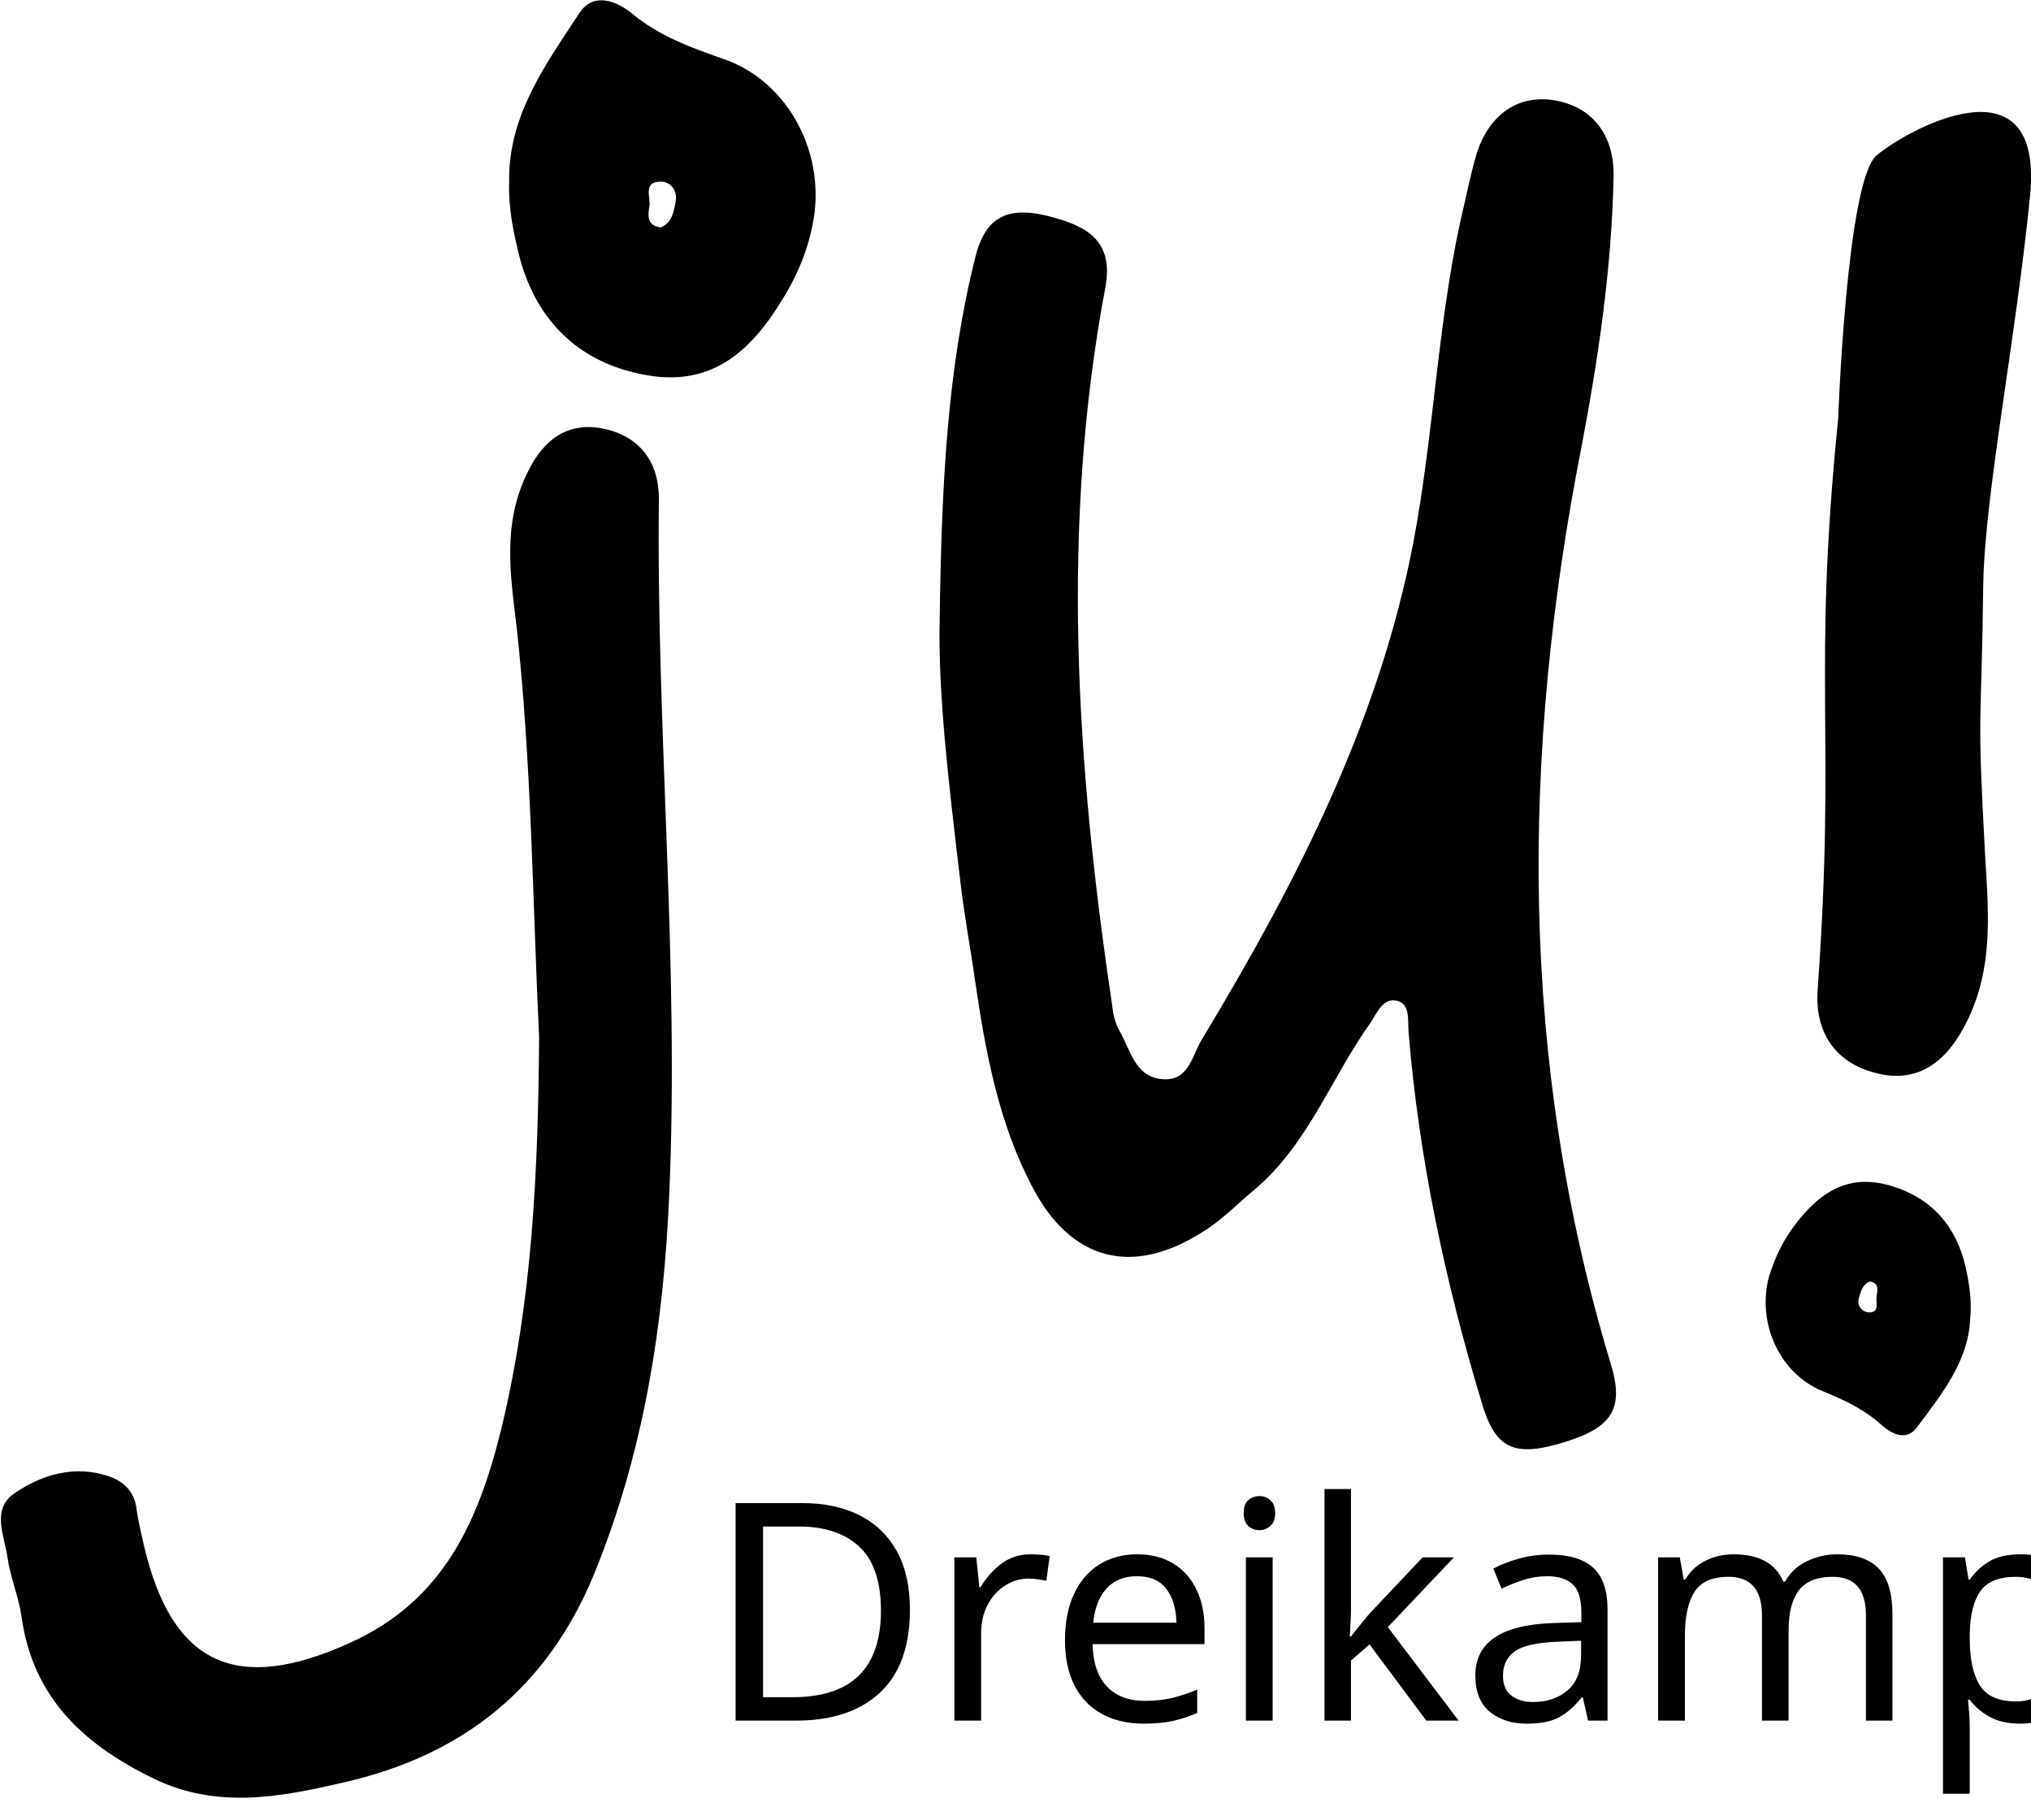
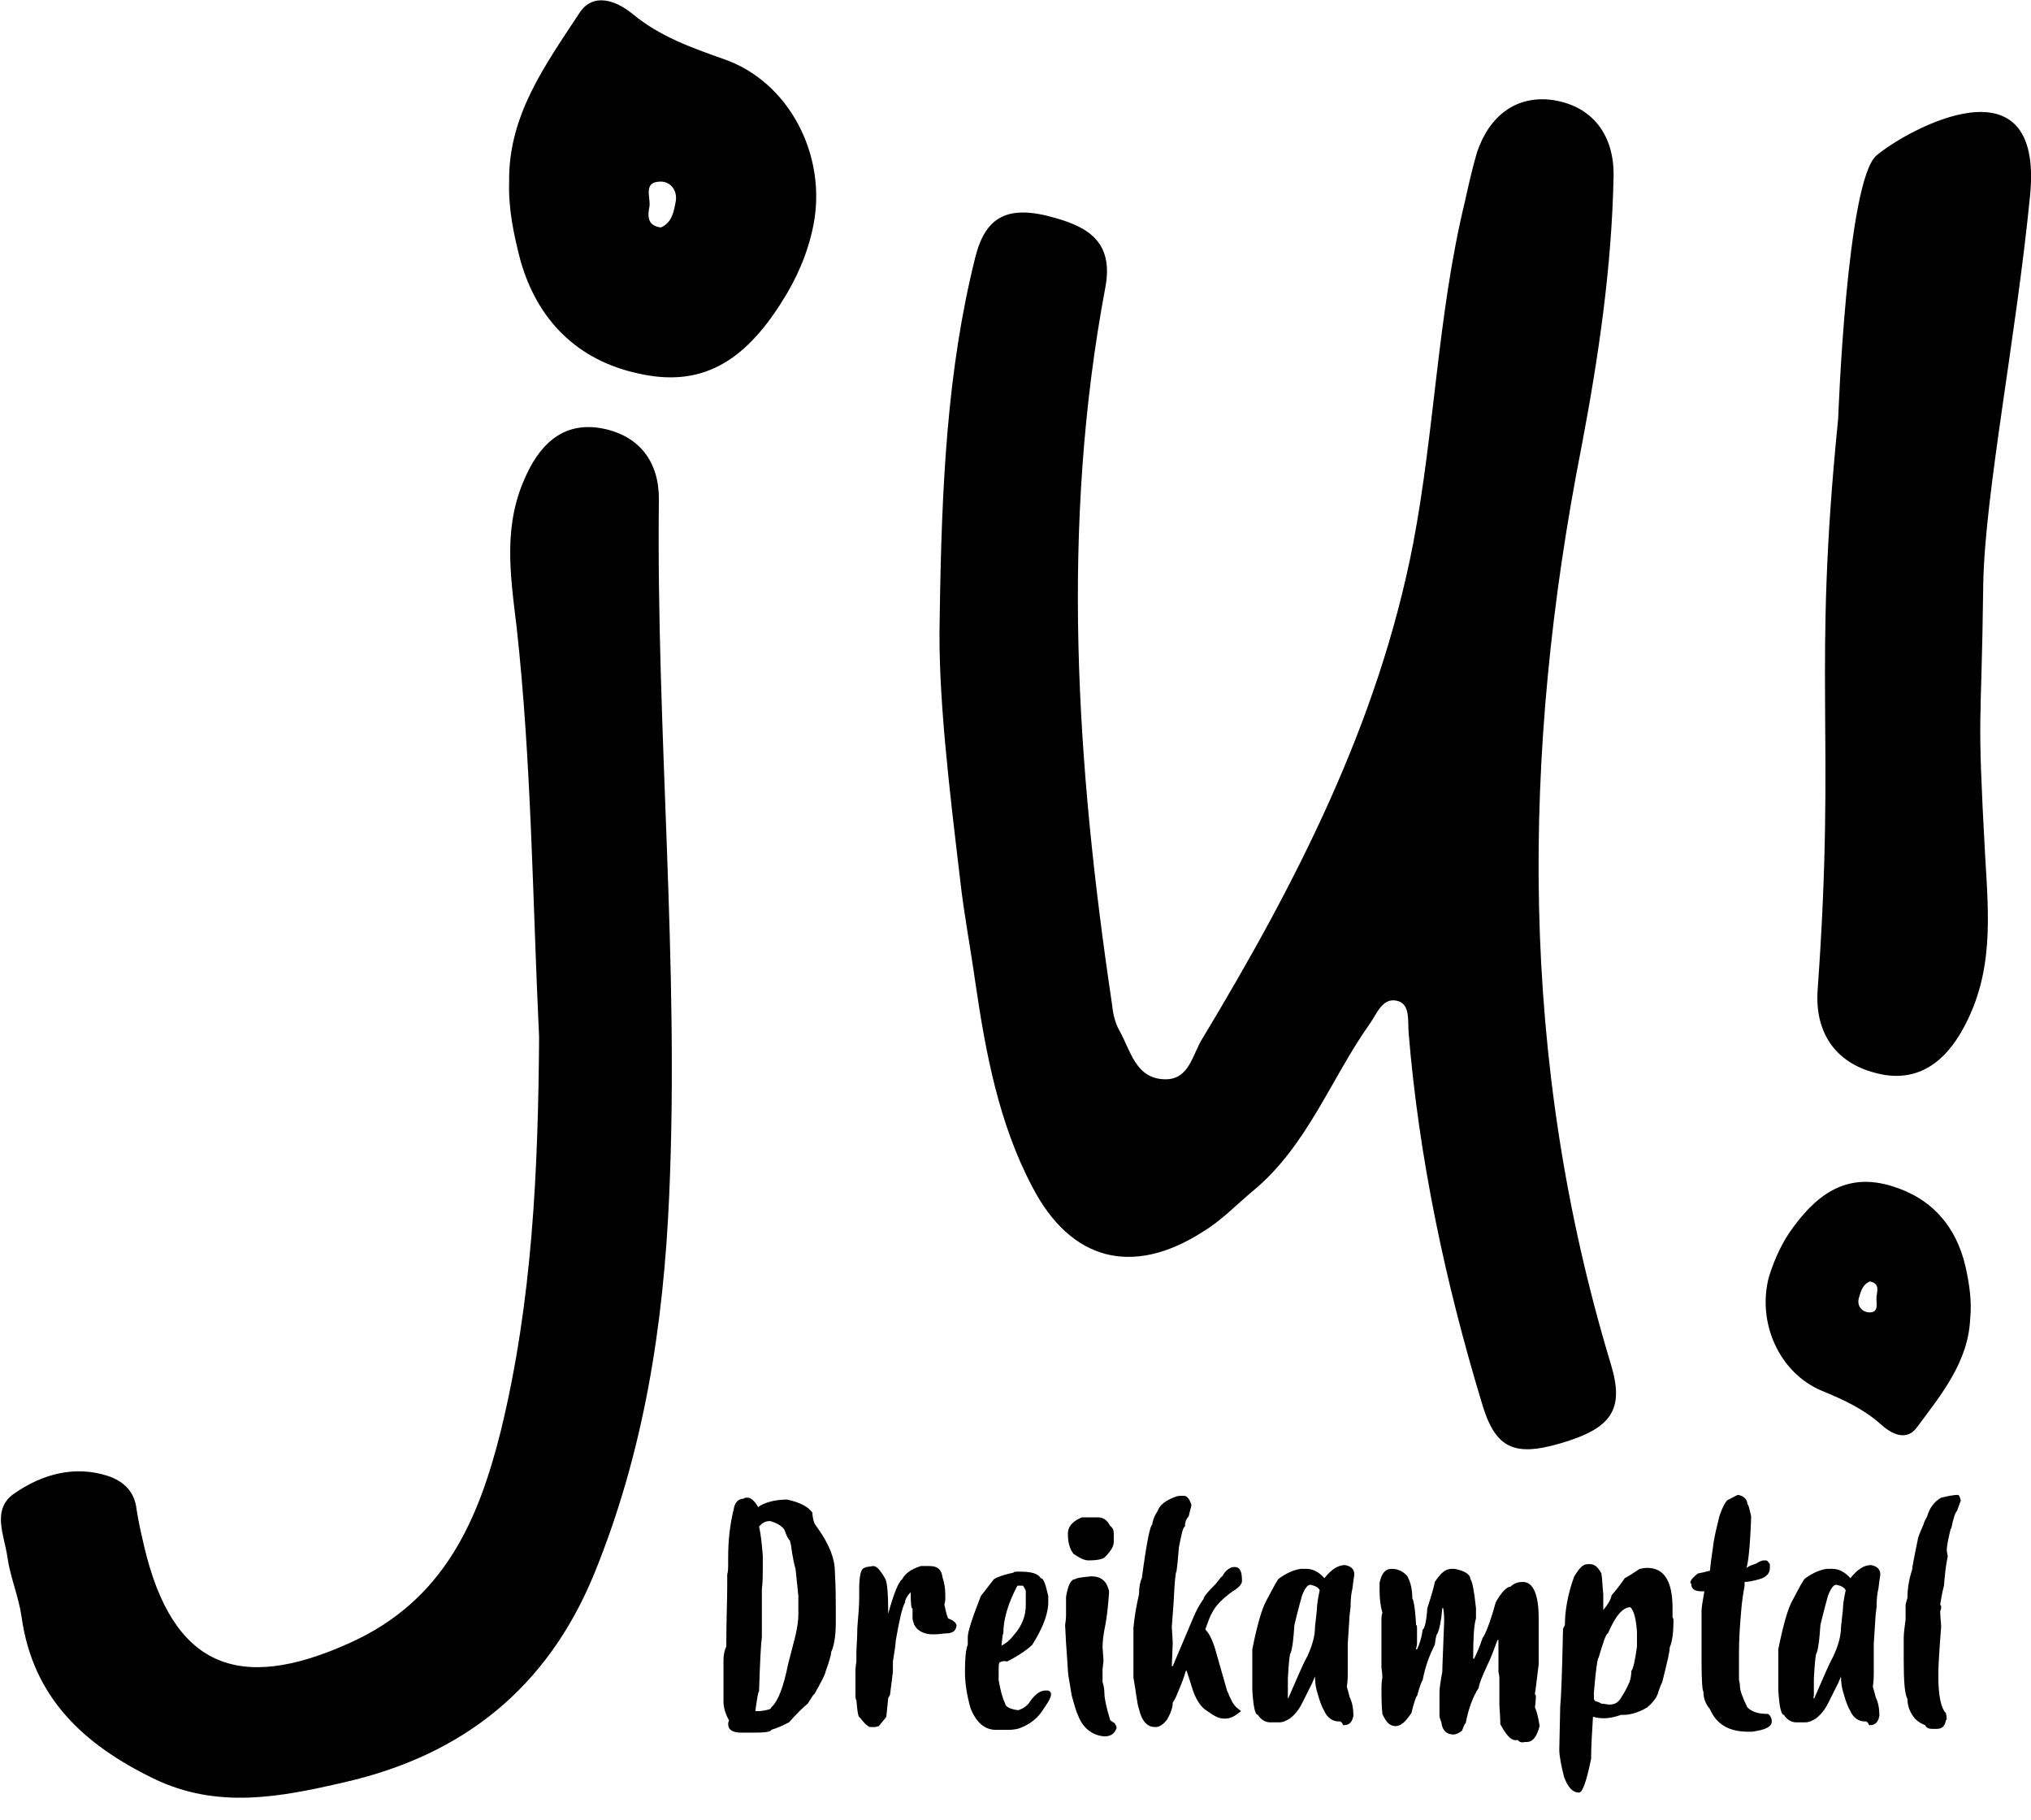
<svg xmlns="http://www.w3.org/2000/svg" version="1.1" id="Ebene_1" x="0px" y="0px" viewBox="0 0 217 194.4" style="enable-background:new 0 0 217 194.4;" xml:space="preserve">
  <style type="text/css">
	.st0{fill:#010101;}
- 	.st1{font-family:'Budidaya';}
- 	.st2{font-size:32.553px;}
</style>
  <g>
    <path d="M100.4,66.1c0.2-14.3,0.8-26.6,3.8-38.6c1.1-4.4,3.5-5.7,8.6-4.2c3.5,1,6.2,2.6,5.3,7.4c-4.8,25.5-3.1,51,0.7,76.5   c0.1,1,0.3,2,0.8,2.9c1.2,2.1,1.7,5.1,4.8,5.2c2.7,0.1,3-2.7,4.1-4.4c10-16.6,18.8-33.7,22.5-52.9c2.3-12.1,2.6-24.4,5.5-36.4   c0.4-1.8,0.8-3.6,1.3-5.3c1.3-3.9,4.2-6.2,8.2-5.6c4.3,0.7,6.5,3.9,6.4,8.2c-0.2,9.7-1.6,19.2-3.4,28.7c-6.5,33-6.7,65.7,3.1,98.1   c1.5,4.9,0.1,6.9-5.4,8.5c-5.1,1.5-7,0.4-8.4-4.4c-3.9-12.9-6.7-26.1-7.8-39.5c-0.1-1.3,0.2-3.1-1.3-3.4c-1.5-0.3-2.1,1.4-2.8,2.4   c-4.2,5.9-6.7,13.1-12.5,17.9c-1.8,1.5-3.4,3.2-5.4,4.4c-7.5,4.8-14.1,3.1-18.2-4.8c-3.6-6.8-5-14.4-6.1-21.9   c-0.5-3.6-1.2-7.2-1.6-10.8C101.4,84,100.2,74.1,100.4,66.1z" />
    <path class="st0" d="M57.6,110.8c-0.7-14.6-0.8-29.3-2.4-43.8c-0.7-5.8-1.5-11,1.1-16.4c1.7-3.6,4.3-5.6,8.2-4.8   c3.8,0.8,5.9,3.5,5.9,7.5c-0.3,24.8,2.2,49.6,1.1,74.4c-0.6,13.9-2.7,27.4-8,40.4c-5,12.2-14,19.4-26.7,22.3   c-6.9,1.6-13.6,2.9-20.4-0.4c-7.4-3.6-12.9-8.6-14.1-17.3c-0.3-2.1-1.2-4.2-1.5-6.3c-0.3-2.3-1.8-5.2,0.8-6.9c2.9-2,6.4-3,10-1.8   c1.7,0.6,2.8,1.7,3,3.6c0.2,1.3,0.5,2.6,0.8,3.9c3,12.7,9.9,15.8,22,10.3c10-4.5,13.7-13,16.1-22.6C56.9,139,57.5,124.9,57.6,110.8   z" />
-     <path class="st0" d="M77.3,6.3c-3.4-1.2-6.8-2.4-9.7-4.8c-1.7-1.4-4.2-2.4-5.7-0.1c-3.6,5.5-7.6,10.9-7.5,18   c-0.1,2.9,0.5,5.7,1.2,8.4c1.8,6.4,6.1,10.7,12.6,12.1c6.6,1.5,11.2-1.1,15.2-7.6c1.6-2.5,2.8-5.2,3.4-8.2   C88.4,16.6,84.3,8.7,77.3,6.3z M72.2,21.5c-0.2,1.1-0.4,2.3-1.6,2.8c-1.5-0.2-1.4-1.3-1.2-2.3c0.1-1-0.7-2.6,1.2-2.6   C71.6,19.4,72.4,20.3,72.2,21.5z" />
+     <path class="st0" d="M77.3,6.3c-3.4-1.2-6.8-2.4-9.7-4.8c-1.7-1.4-4.2-2.4-5.7-0.1c-3.6,5.5-7.6,10.9-7.5,18   c-0.1,2.9,0.5,5.7,1.2,8.4c1.8,6.4,6.1,10.7,12.6,12.1c6.6,1.5,11.2-1.1,15.3-7.6c1.6-2.5,2.8-5.2,3.4-8.2   C88.4,16.6,84.3,8.7,77.3,6.3z M72.2,21.5c-0.2,1.1-0.4,2.3-1.6,2.8c-1.5-0.2-1.4-1.3-1.2-2.3c0.1-1-0.7-2.6,1.2-2.6   C71.6,19.4,72.4,20.3,72.2,21.5z" />
  </g>
  <path class="st0" d="M211.9,62.3c-0.2,16.4-0.7,12.7,0.2,29.1c0.4,6.6,0.9,12.5-2.3,18.4c-2.1,3.9-5.2,6-9.5,4.8  c-4.2-1.1-6.4-4.3-6.1-8.8c2-27.8-0.6-33.3,2.2-61.1c0,0,0.9-25.4,4.1-28.1c3.2-2.7,17.9-10.9,16.4,4.3  C215.4,36.1,212.1,52.6,211.9,62.3z" />
  <path class="st0" d="M194.7,148.6c2.2,0.9,4.4,1.9,6.3,3.6c1.1,1,2.7,1.8,3.8,0.3c2.6-3.5,5.5-7,5.7-11.6c0.2-1.9-0.1-3.8-0.5-5.6  c-1-4.3-3.6-7.3-7.9-8.6c-4.3-1.3-7.5,0.3-10.5,4.4c-1.2,1.6-2,3.4-2.6,5.3C187.7,141.3,190.1,146.7,194.7,148.6z M198.6,138.7  c0.2-0.7,0.4-1.5,1.2-1.8c1,0.2,0.8,0.9,0.7,1.6c-0.1,0.6,0.4,1.8-0.9,1.7C198.9,140.1,198.4,139.5,198.6,138.7z" />
-   <text transform="matrix(1 0 0 1 75.4358 183.8125)" class="st1 st2">Dreikamptal</text>
+   <g>
+     <path d="M87,162.7c0.1,0.2,0.2,0.3,0.4,0.6c1.2,1.7,1.8,3.2,1.8,4.6c0.1,1.6,0.1,3,0.1,4.1v1.3c0,1.5-0.2,2.6-0.5,3.2   c0,0.3-0.2,1-0.6,2.1c0,0.2-0.4,1-1.2,2.4c-0.1,0-0.3,0.4-0.7,1c-0.5,0.4-1.2,1.1-2,2c-0.6,0.3-1.2,0.6-1.9,0.8   c0,0.2-0.6,0.3-1.8,0.3h-1.4c-0.9,0-1.4-0.3-1.4-0.9c0-0.1,0-0.2,0.1-0.4c-0.4-0.7-0.6-1.4-0.6-2v-4.4c0-0.6,0.1-1.1,0.3-1.5   c0-2.8,0.1-4.9,0.1-6.4v-1.3c0.1-0.3,0.1-0.7,0.1-1.4c0-0.1,0-0.2,0-0.4c0-1.9,0.2-3.6,0.6-5.2c0.1-0.7,0.5-1.1,1.1-1.1   c0-0.1,0.1-0.1,0.4-0.1c0.3,0,0.7,0.3,1.1,1c0.7-0.5,1.8-0.8,3.1-0.8c1.4,0.3,2.3,0.8,2.7,1.4C86.8,162,86.9,162.4,87,162.7z    M84.4,164.6c-0.2-0.2-0.4-0.6-0.6-1.2c-0.3-0.4-0.8-0.7-1.5-0.9h-0.1c-0.4,0-0.8,0.2-1.1,0.6c0.2,0.8,0.3,1.9,0.4,3.1   c0,0.4,0,0.8,0,1.2c0,0.8,0,1.6-0.1,2.4v5.1c-0.1,0.7-0.2,2.6-0.3,5.8c-0.1,0-0.2,0.7-0.4,2.1h0.5c0.8-0.1,1.2-0.2,1.2-0.4   c0.7-0.6,1.3-2.1,1.8-4.6l0.8-3.1c0.2-0.9,0.3-1.6,0.3-2.2v-2c-0.1-0.9-0.2-1.9-0.3-2.9c-0.1-0.3-0.3-1.1-0.5-2.6L84.4,164.6z" />
+     <path d="M97.7,173.6C97.6,173.6,97.6,173.5,97.7,173.6c-0.1-0.3-0.2-0.5-0.2-0.7c0-0.1,0-0.2,0-0.3v-0.8h-0.1   c-0.1-0.6-0.1-1.2-0.1-1.7c-0.4,0.4-0.6,0.8-0.6,1.1c-0.3,0.5-0.6,1.8-1,4.1c0,0.3-0.1,1-0.3,2.2v1.1c-0.1,0.8-0.2,1.6-0.3,2.4   c0,0.1-0.1,0.2-0.2,0.4l-0.2,2c-0.2,0.3-0.5,0.6-0.8,1l-0.4,0.1H93c-0.2,0-0.6-0.3-1.1-1c-0.2,0-0.3-0.6-0.4-1.9   c-0.1,0-0.1-0.3-0.1-0.8v-2.3c0-0.1,0-0.4,0.1-1l0-0.9c0-0.6,0.1-1.6,0.1-2.7c0.1-1.2,0.2-2.3,0.2-3.3v-0.8c0-1.5,0.2-2.3,0.6-2.3   c0-0.1,0.3-0.1,0.9-0.2c0.4,0,0.8,0.5,1.3,1.4c0.2,0.4,0.3,1.6,0.3,3.7c0.6-2.2,1.1-3.4,1.5-3.7c0.3-0.6,1-1.1,2-1.4h0.6   c0.1,0,0.1,0,0.2,0c0.1,0,0.1,0,0.1,0c0.9,0,1.3,0.4,1.4,1.2c0.2,0.6,0.3,1.2,0.3,1.9v0.4c0,0.1,0,0.3-0.1,0.6   c0.1,0.5,0.2,1,0.4,1.5c0.6,0.2,0.9,0.5,0.9,0.8c-0.1,0.6-0.5,0.8-1.2,0.8c-0.2,0-0.6,0.1-1.3,0.1C98.7,174.6,98,174.2,97.7,173.6z   " />
+     <path d="M106.8,177.6L106.8,177.6c-0.1,0.1-0.1,0.4-0.1,1.2v0.7c0.2,1.1,0.4,1.9,0.7,2.5c0,0.3,0.5,0.6,1.4,0.7   c0.6-0.2,1-0.5,1.3-1c0.6-0.8,1.1-1.1,1.6-1.1c0.1,0,0.2,0,0.3,0c0.2,0.1,0.3,0.2,0.3,0.4c0,0.4-0.4,1-1.1,2   c-0.6,0.8-1.5,1.4-2.5,1.7c-0.5,0.1-0.8,0.1-0.9,0.1h-1.4c-1.2,0-2.1-0.8-2.7-2.3c-0.4-1.4-0.6-2.7-0.6-3.9c0-1.5,0.1-2.4,0.3-2.9   v-0.8c0-0.6,0.5-2.1,1.4-4.4l1.4-1.8c0.5-0.3,1.2-0.5,2.1-0.7c0-0.1,0.2-0.1,0.7-0.1c1.2,0,1.9,0.2,2.2,0.7c0.3,0,0.5,0.6,0.8,1.9   v0.9c-0.1,1.3-0.7,2.7-1.7,4.3c-0.4,0.4-1.3,1.1-2.7,1.8C107.2,177.4,107,177.5,106.8,177.6z M109.6,170c0-0.1-0.1-0.3-0.3-0.6   h-0.6c-1,1.9-1.5,3.6-1.5,5.1c-0.1,0.1-0.1,0.6-0.2,1.3c0.6-0.3,1-0.7,1.3-1.1c0.9-1,1.3-2.1,1.3-3.2V170z" />
+     <path d="M114.1,178.5c-0.1-1.8-0.2-2.8-0.2-3l-0.1-1.9c0.1-0.6,0.1-1,0.1-1l0-0.9c0-0.2,0-0.5,0-0.7l0-0.4c0.2-1.2,0.5-1.9,1-1.9   c0-0.1,0.6-0.2,1.7-0.3c0.8,0,1.3,0.3,1.6,0.8c0.2,0.4,0.3,0.7,0.3,0.9c-0.1,1.3-0.2,2.6-0.5,4c-0.1,0.6-0.2,1.2-0.2,1.9l0.1,1.3   c0,0.4-0.1,0.8-0.1,1.2l0,0.9l0,0.3c0.1,0.3,0.2,0.7,0.2,1.2c0,0.5,0.2,1.5,0.6,2.8c0,0.1,0.2,0.2,0.5,0.4c0.1,0.2,0.2,0.3,0.2,0.5   c-0.2,0.6-0.6,0.9-1.3,0.9c-1.3-0.1-2.3-0.9-2.8-2.2c-0.2-0.4-0.4-1.1-0.7-2.2C114.3,179.8,114.1,178.9,114.1,178.5z M116,162.1   h1.3c0.6,0,1,0.3,1.3,0.9c0.3,0.2,0.4,0.5,0.4,0.8v0.9c0,0.5-0.3,1-1,1.7c-0.3,0.2-0.9,0.3-1.7,0.3c-0.5,0-1-0.3-1.6-0.7   c-0.4-0.5-0.6-1.2-0.6-2.1v-0.1c0-0.7,0.5-1.3,1.5-1.7C115.6,162.1,115.7,162.1,116,162.1z" />
+     <path d="M125.2,173.8l0.1,1.7l-0.1,2.5h0.1l2.2-5.2c0.3-0.7,0.6-1.3,1.1-2c0-0.2,0.4-0.7,1.3-1.6c0.4-0.5,0.6-0.8,0.7-0.8   c0.3-0.6,0.8-1,1.3-1c0.6,0,0.8,0.5,0.8,1.5c0,0.3-0.3,0.7-1,1.1c-1.1,0.8-1.8,1.5-2.2,2.3c-0.2,0.3-0.4,0.9-0.7,1.7v0.1   c0.4,0.4,0.8,1.2,1.1,2.3l1.2,4.2c0.2,0.5,0.4,0.9,0.6,1.3c0.1,0.1,0.2,0.3,0.4,0.5l0.5,0.4c-0.6,0.5-1.1,0.8-1.7,0.8h-0.1   c-0.6,0-1.1-0.3-1.8-0.8c-0.7-0.4-1.3-1.3-1.7-2.7c-0.3-1-0.5-1.5-0.5-1.6h-0.1c-0.2,0.7-0.5,1.5-0.9,2.4c-0.1,0.3-0.3,0.7-0.5,1   c0,0.5-0.2,1.1-0.6,1.8c-0.4,0.5-0.8,0.8-1.2,0.8h-0.1c-0.8,0-1.4-0.6-1.7-1.9c-0.2-0.5-0.3-1.7-0.6-3.4v-5.3   c0.1-1.1,0.3-2.3,0.6-3.6c0-0.7,0.1-1.3,0.3-1.7c0.5-3.8,0.9-5.7,1.1-5.7c0.1-0.7,0.4-1.2,0.6-1.5c0.2-0.6,0.8-1.1,1.9-1.5   c0.2-0.1,0.5-0.1,0.9-0.1c0.3,0,0.6,0.3,0.8,1l-0.3,1.2c-0.3,0.3-0.4,0.7-0.4,1.1c-0.1,0-0.2,0.2-0.3,0.6c-0.1,0.4-0.2,0.9-0.3,1.4   c-0.1,0.4-0.1,1.4-0.3,2.8c-0.1,0-0.2,1.1-0.3,3.2L125.2,173.8z" />
+     <path d="M143.2,183.9H143c-0.6,0-1.2-0.4-1.5-1.1c-0.3-0.5-0.5-1.1-0.7-1.8c-0.2-0.6-0.3-1.2-0.3-1.9l-0.3,0.7l-1.1,2.2   c-0.4,0.8-0.9,1.3-1.3,1.6c-0.5,0.3-0.8,0.4-1.1,0.4h-1c-0.5,0-1-0.3-1.3-0.8c-0.3,0-0.5-0.9-0.6-2.7v-4.3c0.5-2.5,1-4.3,1.5-5.2   c0.8-1.5,1.2-2.3,1.4-2.4c0.7-0.5,1.5-0.9,2.3-1h0.6c0.6,0,1.3,0.3,1.9,1c0.8-1,1.5-1.4,2.2-1.4c0.6,0.1,1,0.4,1,1   c0,0.1-0.1,0.6-0.2,1.5c-0.1,0.4-0.2,1-0.2,2l-0.1,0.8l-0.2,3.1l0,3.3c0,0.2,0,0.6-0.1,1.3c0.1,0.3,0.2,0.7,0.3,1.1   c0.3,0.6,0.4,1.3,0.4,1.9v0.1c-0.1,0.6-0.4,1-1,1h-0.1C143.4,184,143.3,184,143.2,183.9z M137.6,181.5c0-0.1,0.1-0.1,0.1-0.2   c0.8-1.8,1.4-3.3,2-4.4c0.5-1.1,0.8-2.1,0.8-3.1l0.2-1.8c0-0.5,0.1-1.2,0.3-2.1c-0.1-0.3-0.5-0.5-1-0.6c-0.3,0-0.6,0.4-0.9,1.2   c-0.1,0.4-0.4,1.4-0.8,3.1c-0.1,1.5-0.2,2.4-0.4,3c-0.1,0-0.2,0.9-0.3,2.7v1.9C137.6,181.3,137.6,181.4,137.6,181.5z" />
+     <path d="M162.2,185.9c-0.1,0-0.2,0-0.3,0c-0.5,0-1-0.6-1.6-1.7c0-0.9-0.1-1.6-0.1-2.2v-2.7c0-0.1,0-0.3-0.1-0.7v-3.4h-0.1   c-0.4,1.1-0.7,1.9-1,2.5c-0.7,1.5-1,2.3-1,2.6c-0.6,0.9-1.1,2.2-1.4,3.8c-0.1,0-0.2,0.3-0.4,0.8c-0.4,0.3-0.7,0.4-0.9,0.4   c-0.7,0-1.2-0.4-1.3-1.3c-0.1-0.3-0.2-0.5-0.2-0.7v-2.5c0-0.4,0.1-1.1,0.3-2.2c0-0.6,0.1-2.4,0.2-5.4v-0.1c0-0.3,0-0.7-0.1-1.3   h-0.1c-0.1,1.3-0.3,2.2-0.5,2.7c-0.1,0-0.2,0.4-0.3,1.2c-0.5,1-1,2.2-1.3,3.8c-0.1,0.1-0.3,0.6-0.6,1.7c-0.1,0-0.3,0.6-0.6,1.8   c-0.6,0.9-1.1,1.4-1.7,1.4c-0.6,0-1-0.4-1.4-1.3c-0.1-1-0.1-1.9-0.1-2.7c0-0.8,0.1-1.2,0.1-1.2c0-0.5-0.1-0.9-0.1-1.1V173   c0-0.2,0-0.4,0.1-0.7c-0.2-0.7-0.3-1.5-0.3-2.4v-0.8c0.2-1,0.6-1.5,1.3-1.5c0.6,0,1.1,0.2,1.6,0.7c0.4,0.6,0.6,1.5,0.6,2.5   c0.1,0,0.3,0.9,0.4,2.8c0.1,0,0.1,0.2,0.1,0.6v1.3c0,0.1,0,0.3-0.1,0.6v0.1h0.1c0.3-0.6,0.5-1.3,0.6-2.1c0.2-0.1,0.4-0.8,0.5-2.3   c0.6-1.8,0.8-2.7,0.8-2.8c0.6-0.9,1.1-1.4,1.8-1.4h0.3c1.1,0.2,1.7,0.6,1.7,1.1c0.2,0.2,0.4,1.2,0.6,3.1v1.1   c-0.2,0.6-0.3,2-0.3,4.2v0.1h0.1c0.3-0.6,0.6-1.3,0.9-2.2c0.3-0.4,0.8-1.6,1.4-3.8c0.6-1.1,1.2-1.7,1.6-1.7   c0.3-0.3,0.7-0.5,1.3-0.5c1.1,0,1.7,1.3,1.7,3.9v4.9c-0.2,1.5-0.3,2.6-0.4,3.1c0,0.1,0,0.2,0.1,0.2c0,0.7-0.1,1.2-0.1,1.3   c0.3,0.7,0.4,1.4,0.5,2c-0.3,1.1-0.7,1.7-1.4,1.7h-0.2C162.6,186.2,162.3,186.1,162.2,185.9z" />
+     <path d="M170.2,183.4c-0.1,1.7-0.2,3.2-0.2,4.5c-0.5,2.4-0.9,3.6-1.3,3.6c-0.7,0-1.2-0.6-1.6-1.7c-0.3-1.2-0.5-2.2-0.5-2.9l0.1-4.6   c0.1-0.9,0.2-3.6,0.3-8.3l0.2-0.4c0-1.5,0.3-3.3,1-5.2c0.5-0.8,0.9-1.3,1.4-1.3h0.3c0.5,0,0.9,0.4,1.2,1c0.1,0.6,0.1,1.3,0.2,2.2   c0,0.3,0,0.6,0,0.9c0,0.3,0,0.5,0,0.8c0.5-0.6,0.8-1.1,0.9-1.6c0.2-0.2,0.7-0.8,1.4-1.8c0.2-0.1,0.7-0.4,1.6-1l0.6-0.1h0.2   c1.8,0,2.7,1.4,2.7,4.3v1c0.1,0.1,0.1,0.2,0.1,0.3c0,1.2-0.1,2.2-0.4,2.9c0,0.5-0.3,1.7-0.8,3.7c-0.2,0.4-0.3,0.7-0.4,1   c-0.1,0.5-0.5,1.1-1.2,1.7c-1,0.6-1.9,0.8-2.5,0.8h-0.3C171.8,183.7,170.9,183.6,170.2,183.4z M170.4,181.7   c0.2,0.1,0.4,0.1,0.7,0.3c0.3,0,0.6,0.1,0.9,0.1c0.6,0,1-0.3,1.3-0.9c0.2-0.3,0.5-0.8,0.8-1.5c0.1-0.3,0.2-0.7,0.2-1.2   c0.2-0.2,0.4-1.1,0.6-2.6v-1.5c0,0,0-0.1,0-0.1c-0.1-1.3-0.3-2.2-0.7-2.6c-0.8,0-1.6,0.9-2.4,2.8c-0.2,0-0.5,0.9-1,2.6   c-0.1,0-0.3,1.2-0.5,3.7v0.7L170.4,181.7z" />
+     <path d="M187.7,167c0.3-0.2,0.6-0.3,0.7-0.3h0.3c0.1,0,0.2,0.1,0.4,0.4v0.4c0,0.6-0.4,1-1.1,1.2c-0.7,0.2-1.2,0.3-1.6,0.3v0.4   c-0.1,0.6-0.3,1.6-0.4,3.1c-0.1,1.2-0.2,2.6-0.2,4.1c0,1.2,0,2.2,0,2.8c0,0.2,0.1,0.4,0.1,0.7c0,0.5,0.3,1.3,0.8,2.3   c0.5,0.5,1.2,0.7,2.2,0.7c0.3,0.2,0.4,0.5,0.4,0.8c0,0.6-0.7,0.9-2.1,1.1h-0.4c-2.1,0-3.4-0.8-4.1-2.4c-0.5-0.6-0.7-1.2-0.7-1.9   c-0.1,0-0.2-1.1-0.2-3.1c0-0.7,0-2.5,0-5.5c0-0.3,0.1-1,0.3-2.1h-0.3c-0.8,0-1.1-0.3-1.1-0.8l-0.1-0.1c0-0.3,0.3-0.6,0.8-1   c0.5-0.1,0.9-0.2,1.3-0.3c0.1-1.2,0.3-2.2,0.4-3.1c0.1-0.6,0.3-1.5,0.6-2.7c0.4-1.2,0.8-1.8,1-1.8c0.6-0.3,0.9-0.5,1-0.5   c0.6,0.1,1,0.5,1,1c0.1,0,0.2,0.4,0.4,1.3c-0.1,3.1-0.3,4.9-0.5,5.5C187.2,167.1,187.6,167.1,187.7,167z" />
+     <path d="M199.4,183.9h-0.2c-0.6,0-1.2-0.4-1.5-1.1c-0.3-0.5-0.5-1.1-0.7-1.8c-0.2-0.6-0.3-1.2-0.3-1.9l-0.3,0.7l-1.1,2.2   c-0.4,0.8-0.9,1.3-1.3,1.6c-0.5,0.3-0.8,0.4-1.1,0.4h-1c-0.5,0-1-0.3-1.3-0.8c-0.3,0-0.5-0.9-0.6-2.7v-4.3c0.5-2.5,1-4.3,1.5-5.2   c0.8-1.5,1.2-2.3,1.4-2.4c0.7-0.5,1.5-0.9,2.3-1h0.6c0.6,0,1.3,0.3,1.9,1c0.8-1,1.5-1.4,2.2-1.4c0.6,0.1,1,0.4,1,1   c0,0.1-0.1,0.6-0.2,1.5c-0.1,0.4-0.2,1-0.2,2l-0.1,0.8l-0.2,3.1l0,3.3c0,0.2,0,0.6-0.1,1.3c0.1,0.3,0.2,0.7,0.3,1.1   c0.3,0.6,0.4,1.3,0.4,1.9v0.1c-0.1,0.6-0.4,1-1,1h-0.1C199.6,184,199.5,184,199.4,183.9z M193.8,181.5c0-0.1,0.1-0.1,0.1-0.2   c0.8-1.8,1.4-3.3,2-4.4c0.5-1.1,0.8-2.1,0.8-3.1l0.2-1.8c0-0.5,0.1-1.2,0.3-2.1c-0.1-0.3-0.5-0.5-1-0.6c-0.3,0-0.6,0.4-0.9,1.2   c-0.1,0.4-0.4,1.4-0.8,3.1c-0.1,1.5-0.2,2.4-0.4,3c-0.1,0-0.2,0.9-0.3,2.7v1.9C193.7,181.3,193.8,181.4,193.8,181.5z" />
+     <path d="M207.9,183.8c-0.1,0.6-0.4,0.9-1,0.9h-0.4c-0.4,0-0.7-0.1-0.8-0.4c-0.3-0.1-0.7-0.3-1.1-0.7c-0.5-0.6-0.8-1.3-0.8-2.1   c-0.3-0.5-0.4-1.9-0.4-4.3v-2.2c0-0.5,0.1-1.2,0.2-2v-1.5c0-0.2,0.1-0.4,0.2-0.8c0-1.1,0.2-2.1,0.5-3c0-0.2,0.2-1.3,0.6-3.2   c0-0.2,0.2-0.7,0.6-1.6c0.1-0.4,0.3-0.7,0.4-0.9c0.3-1,0.8-1.6,1.5-2c0.8-0.2,1.4-0.3,1.8-0.3c0.1,0,0.2,0.2,0.3,0.6l-0.4,1.1   c-0.2,0.2-0.4,0.8-0.6,1.8c0,0.1-0.1,0.1-0.1,0.2c-0.3,1.2-0.4,1.9-0.4,2.2c0,0.2,0.1,0.5,0.1,0.7c-0.2,0.9-0.3,1.9-0.4,3.1   c0,0-0.2,0.7-0.4,2c0,0.1,0.1,0.1,0.1,0.2c0,0.2,0,0.3-0.1,0.5c0,0.7,0.1,1.3,0.1,1.7c-0.2,2.5-0.3,4.2-0.3,5v0.3   c0,2.1,0.3,3.4,0.8,3.9c0.1,0.4,0.1,0.6,0.1,0.8C208,183.6,208,183.7,207.9,183.8z" />
+   </g>
</svg>
